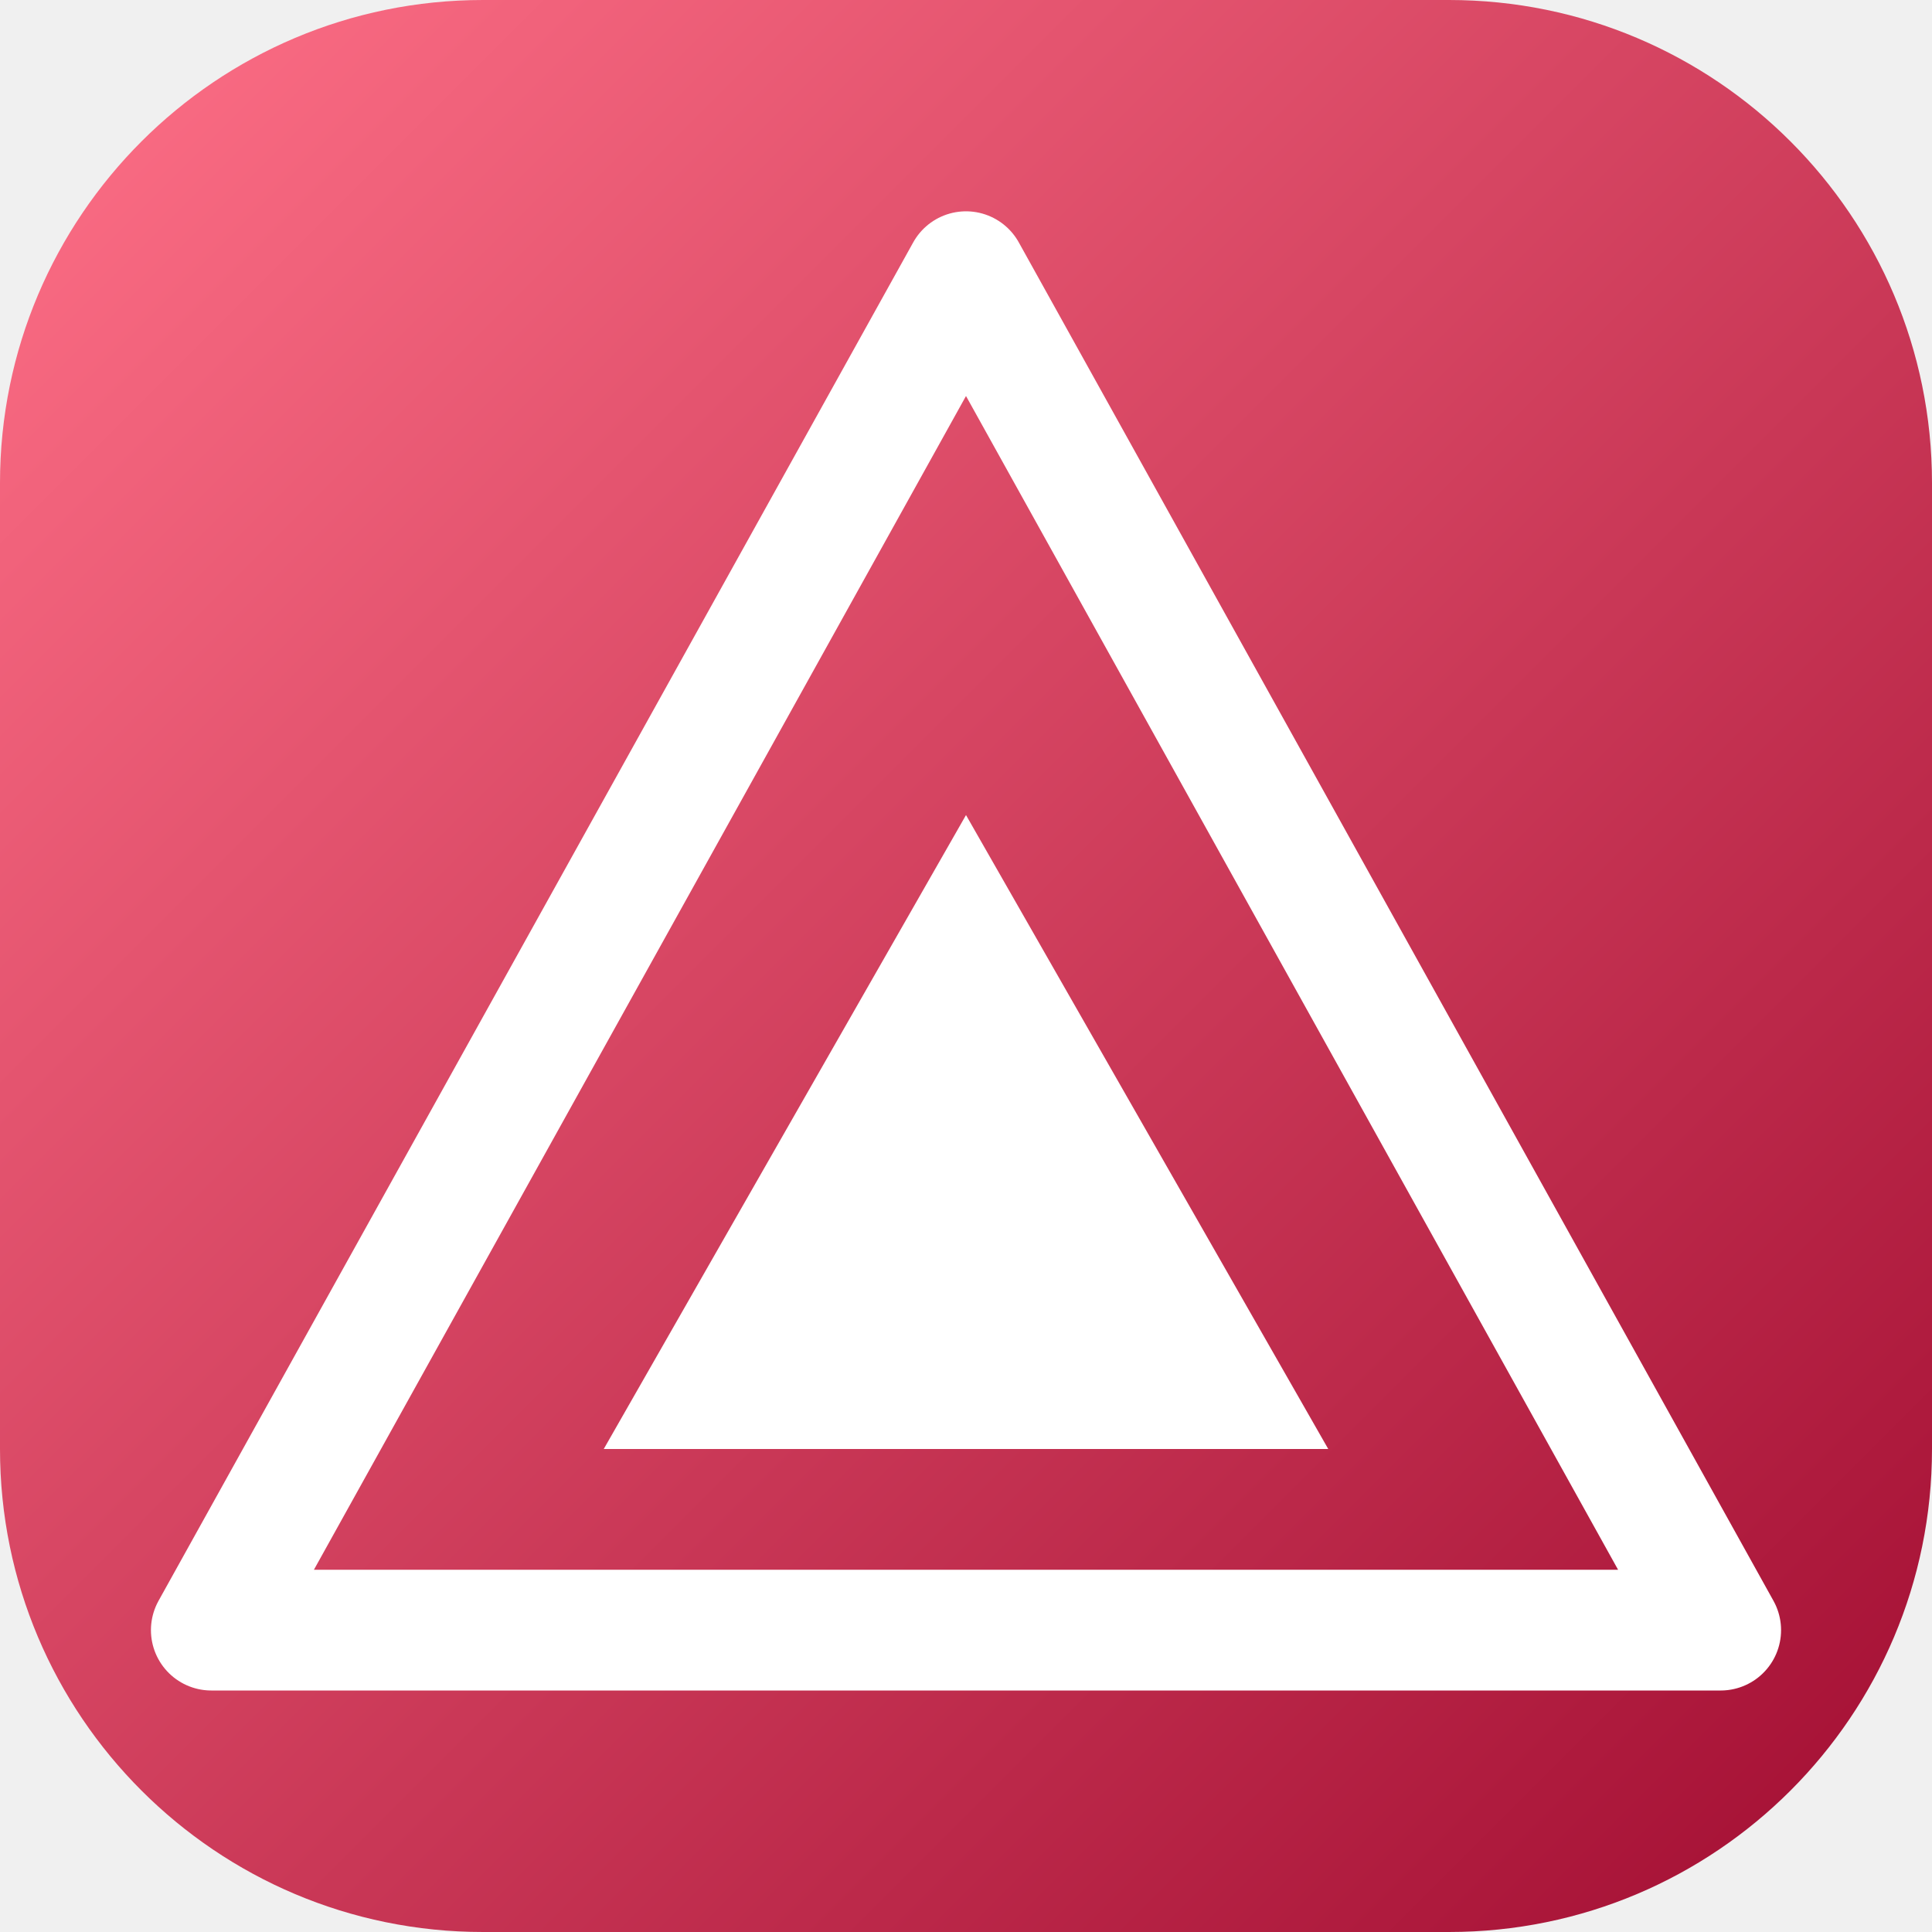
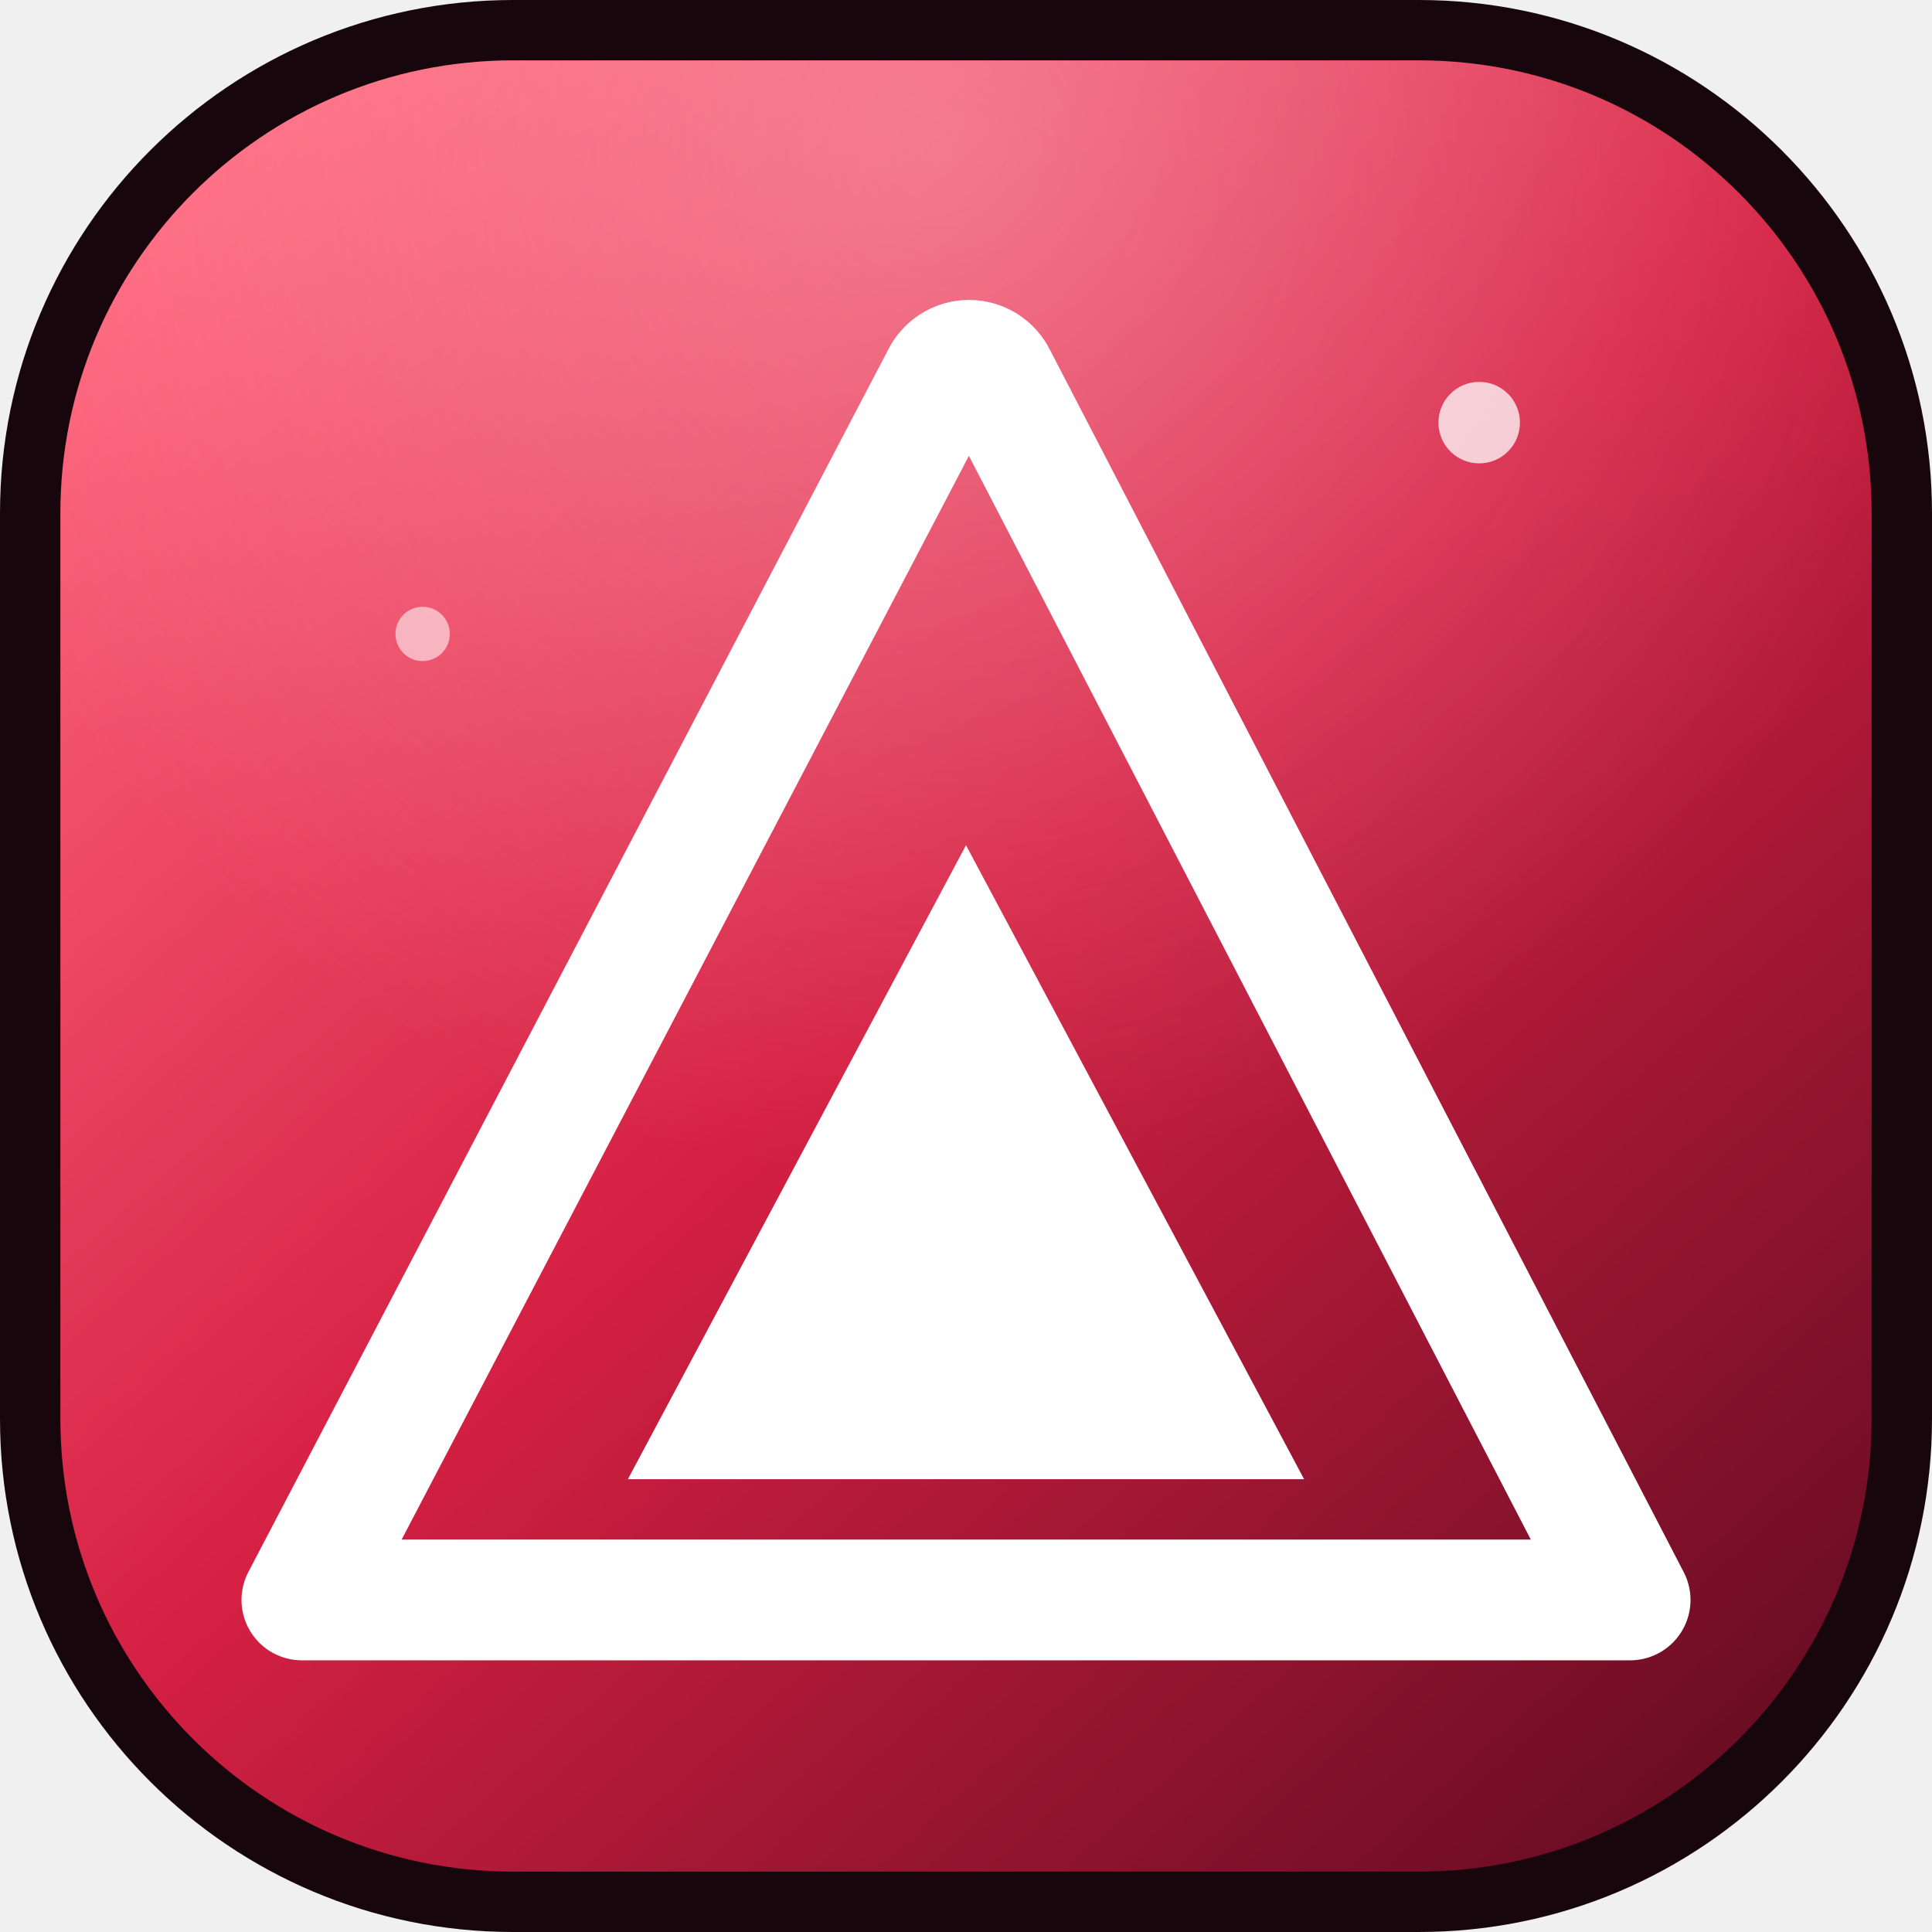
<svg xmlns="http://www.w3.org/2000/svg" viewBox="0 0 64 64">
  <defs>
-     <linearGradient id="a" x1="0" x2="1" y1="0" y2="1">
-       <stop stop-color="#ff7188" />
-       <stop offset="1" stop-color="#a10c31" />
+     <linearGradient id="bg" x1="7" y1="5" x2="57" y2="61" gradientUnits="userSpaceOnUse">
+       <stop stop-color="#ff687e" />
+       <stop offset=".48" stop-color="#d52043" />
+       <stop offset="1" stop-color="#650c22" />
    </linearGradient>
+     <radialGradient id="glow" cx="0" cy="0" r="1" gradientTransform="matrix(0 34 -34 0 31 5)" gradientUnits="userSpaceOnUse">
+       <stop stop-color="#ffbec8" stop-opacity=".42" />
+       <stop offset="1" stop-color="#ffbec8" stop-opacity="0" />
+     </radialGradient>
  </defs>
-   <rect width="64" height="64" rx="16" fill="url(#a)" />
-   <path d="m32 9 25 45H7L32 9Z" stroke="#fff" stroke-width="4" fill="none" stroke-linejoin="round" />
-   <path d="m32 27 12 21H20l12-21Z" fill="#fff" />
+   <rect width="64" height="64" rx="17" fill="#17070d" />
+   <rect x="2" y="2" width="60" height="60" rx="15" fill="url(#bg)" />
+   <rect x="2" y="2" width="60" height="60" rx="15" fill="url(#glow)" />
+   <path d="M10 53 31.2 12.5a1 1 0 0 1 1.8 0L54 53H10Z" fill="none" stroke="#fff" stroke-linejoin="round" stroke-width="4" />
+   <path d="m32 28 11.2 21H20.8L32 28Z" fill="#fff" />
+   <circle cx="49" cy="14" r="1.35" fill="#fff" fill-opacity=".75" />
+   <circle cx="14" cy="21" r=".9" fill="#fff" fill-opacity=".56" />
</svg>
